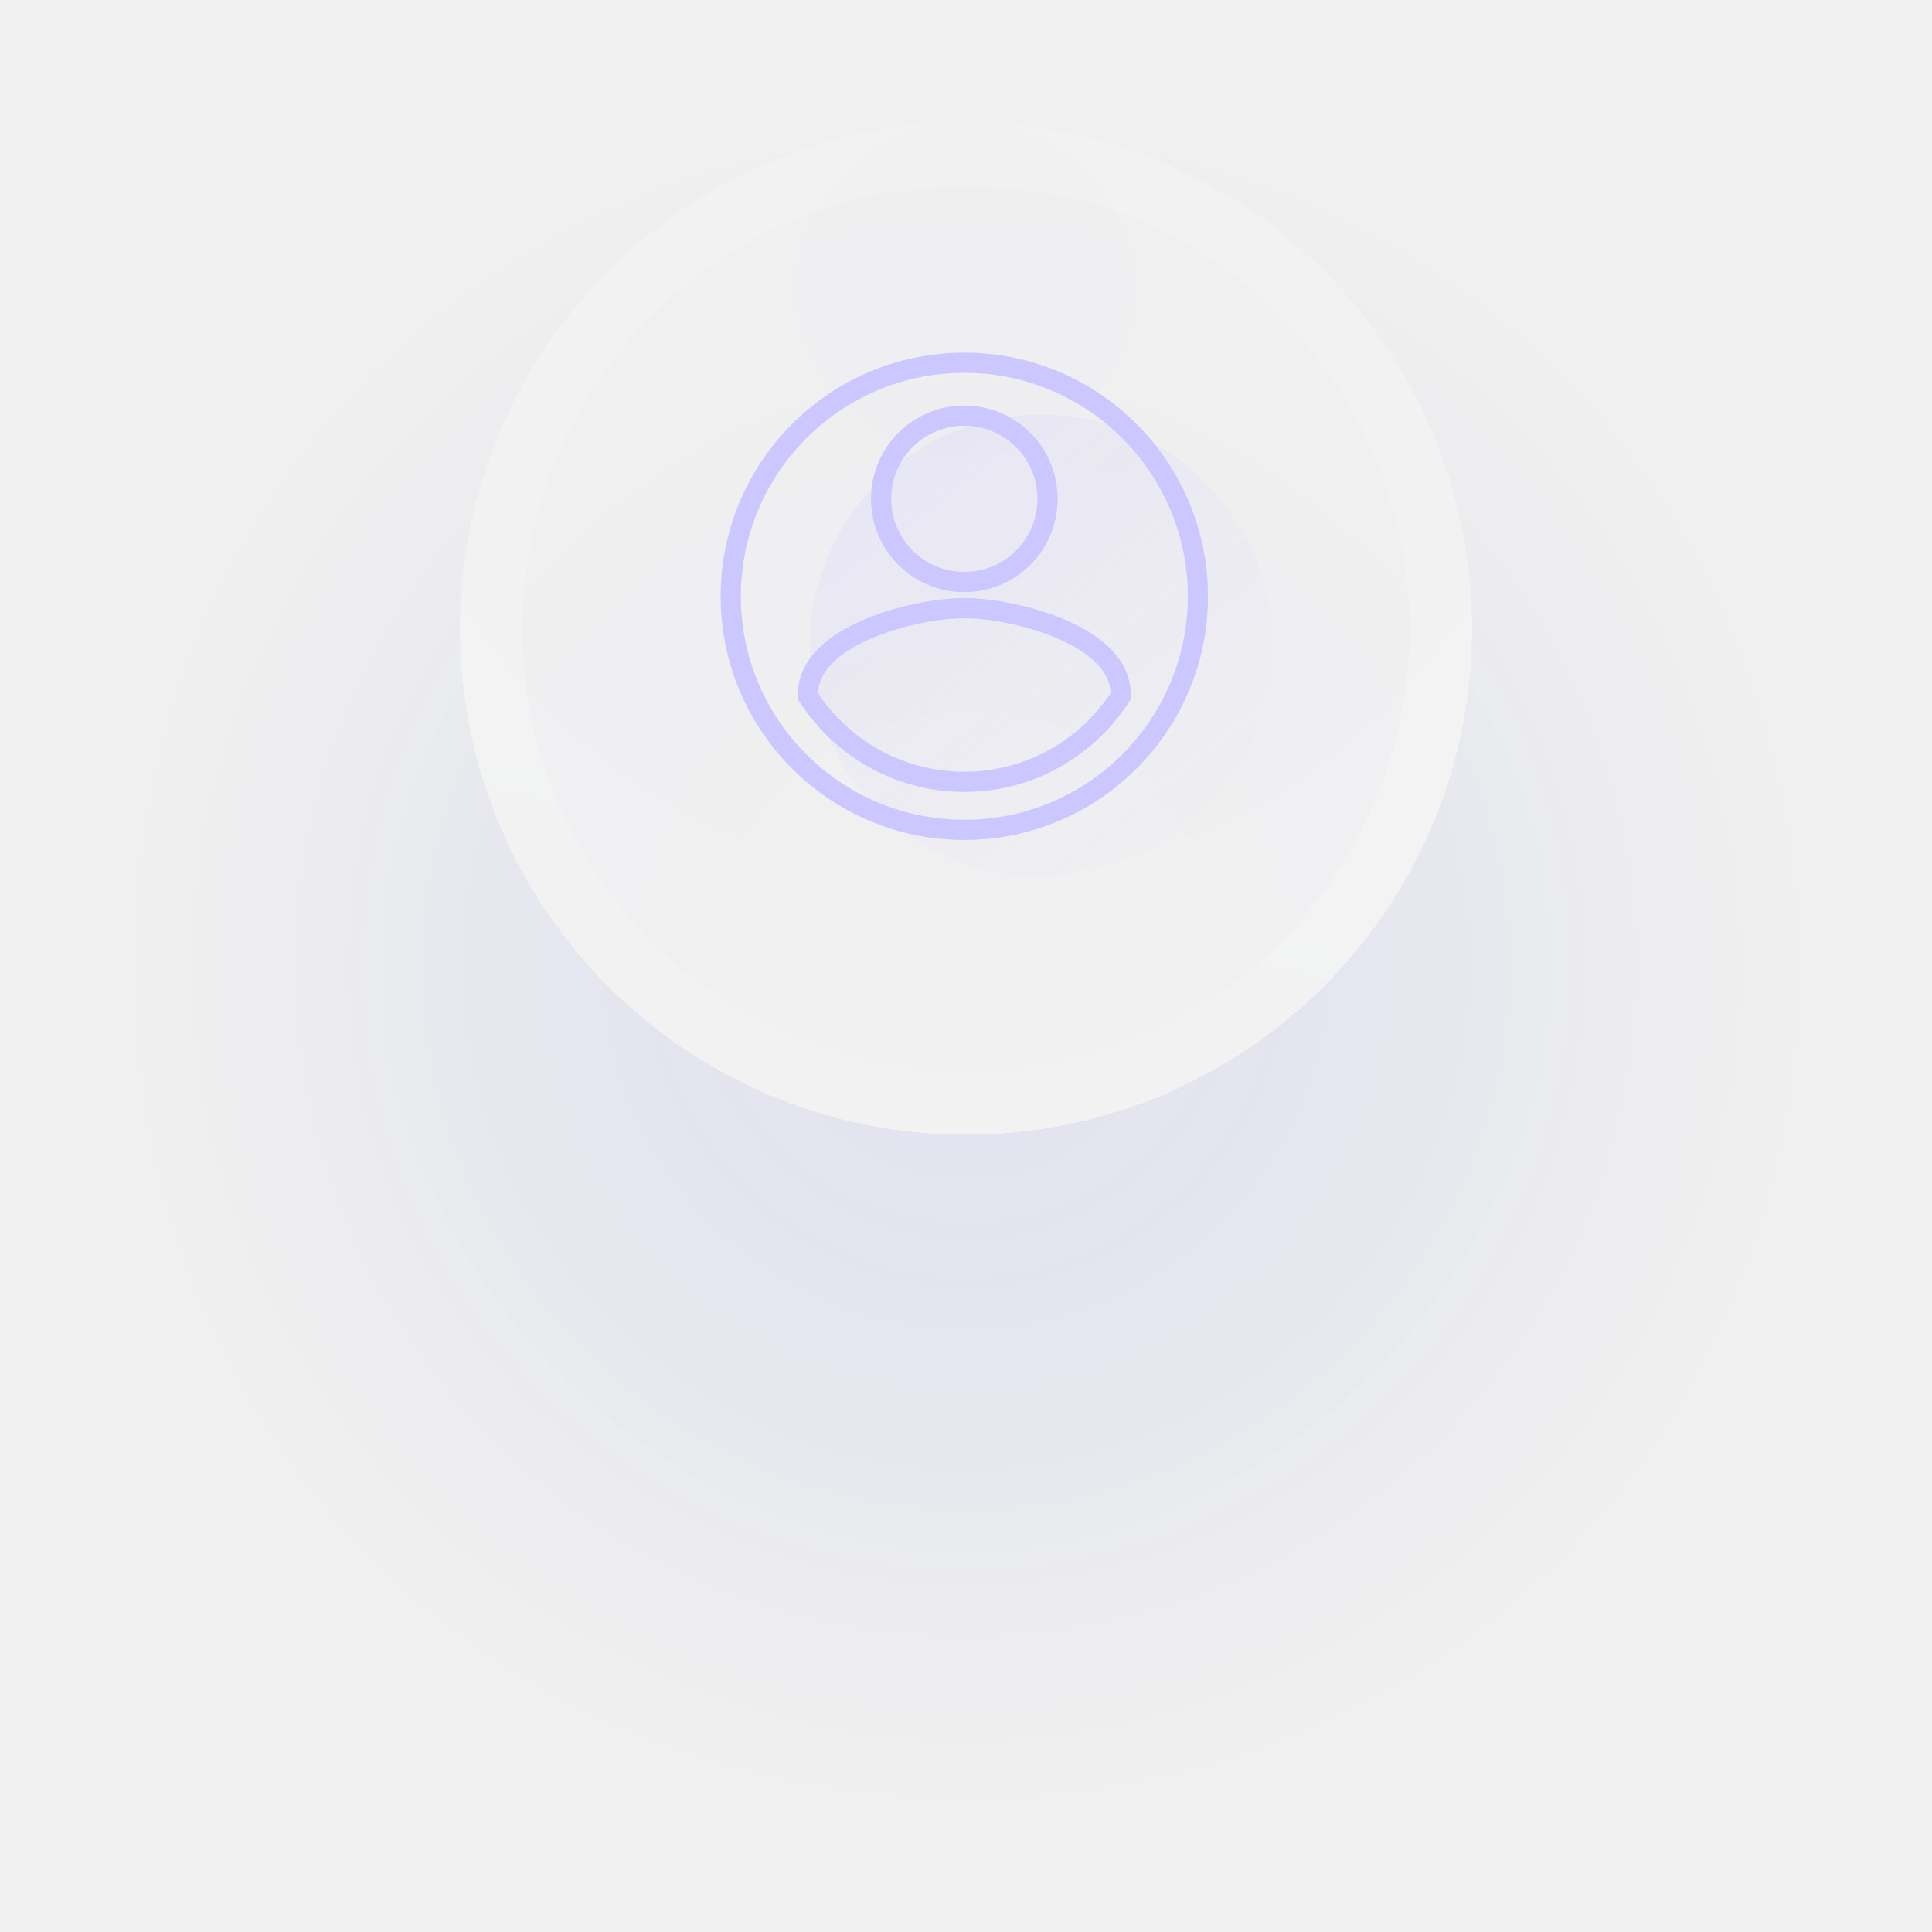
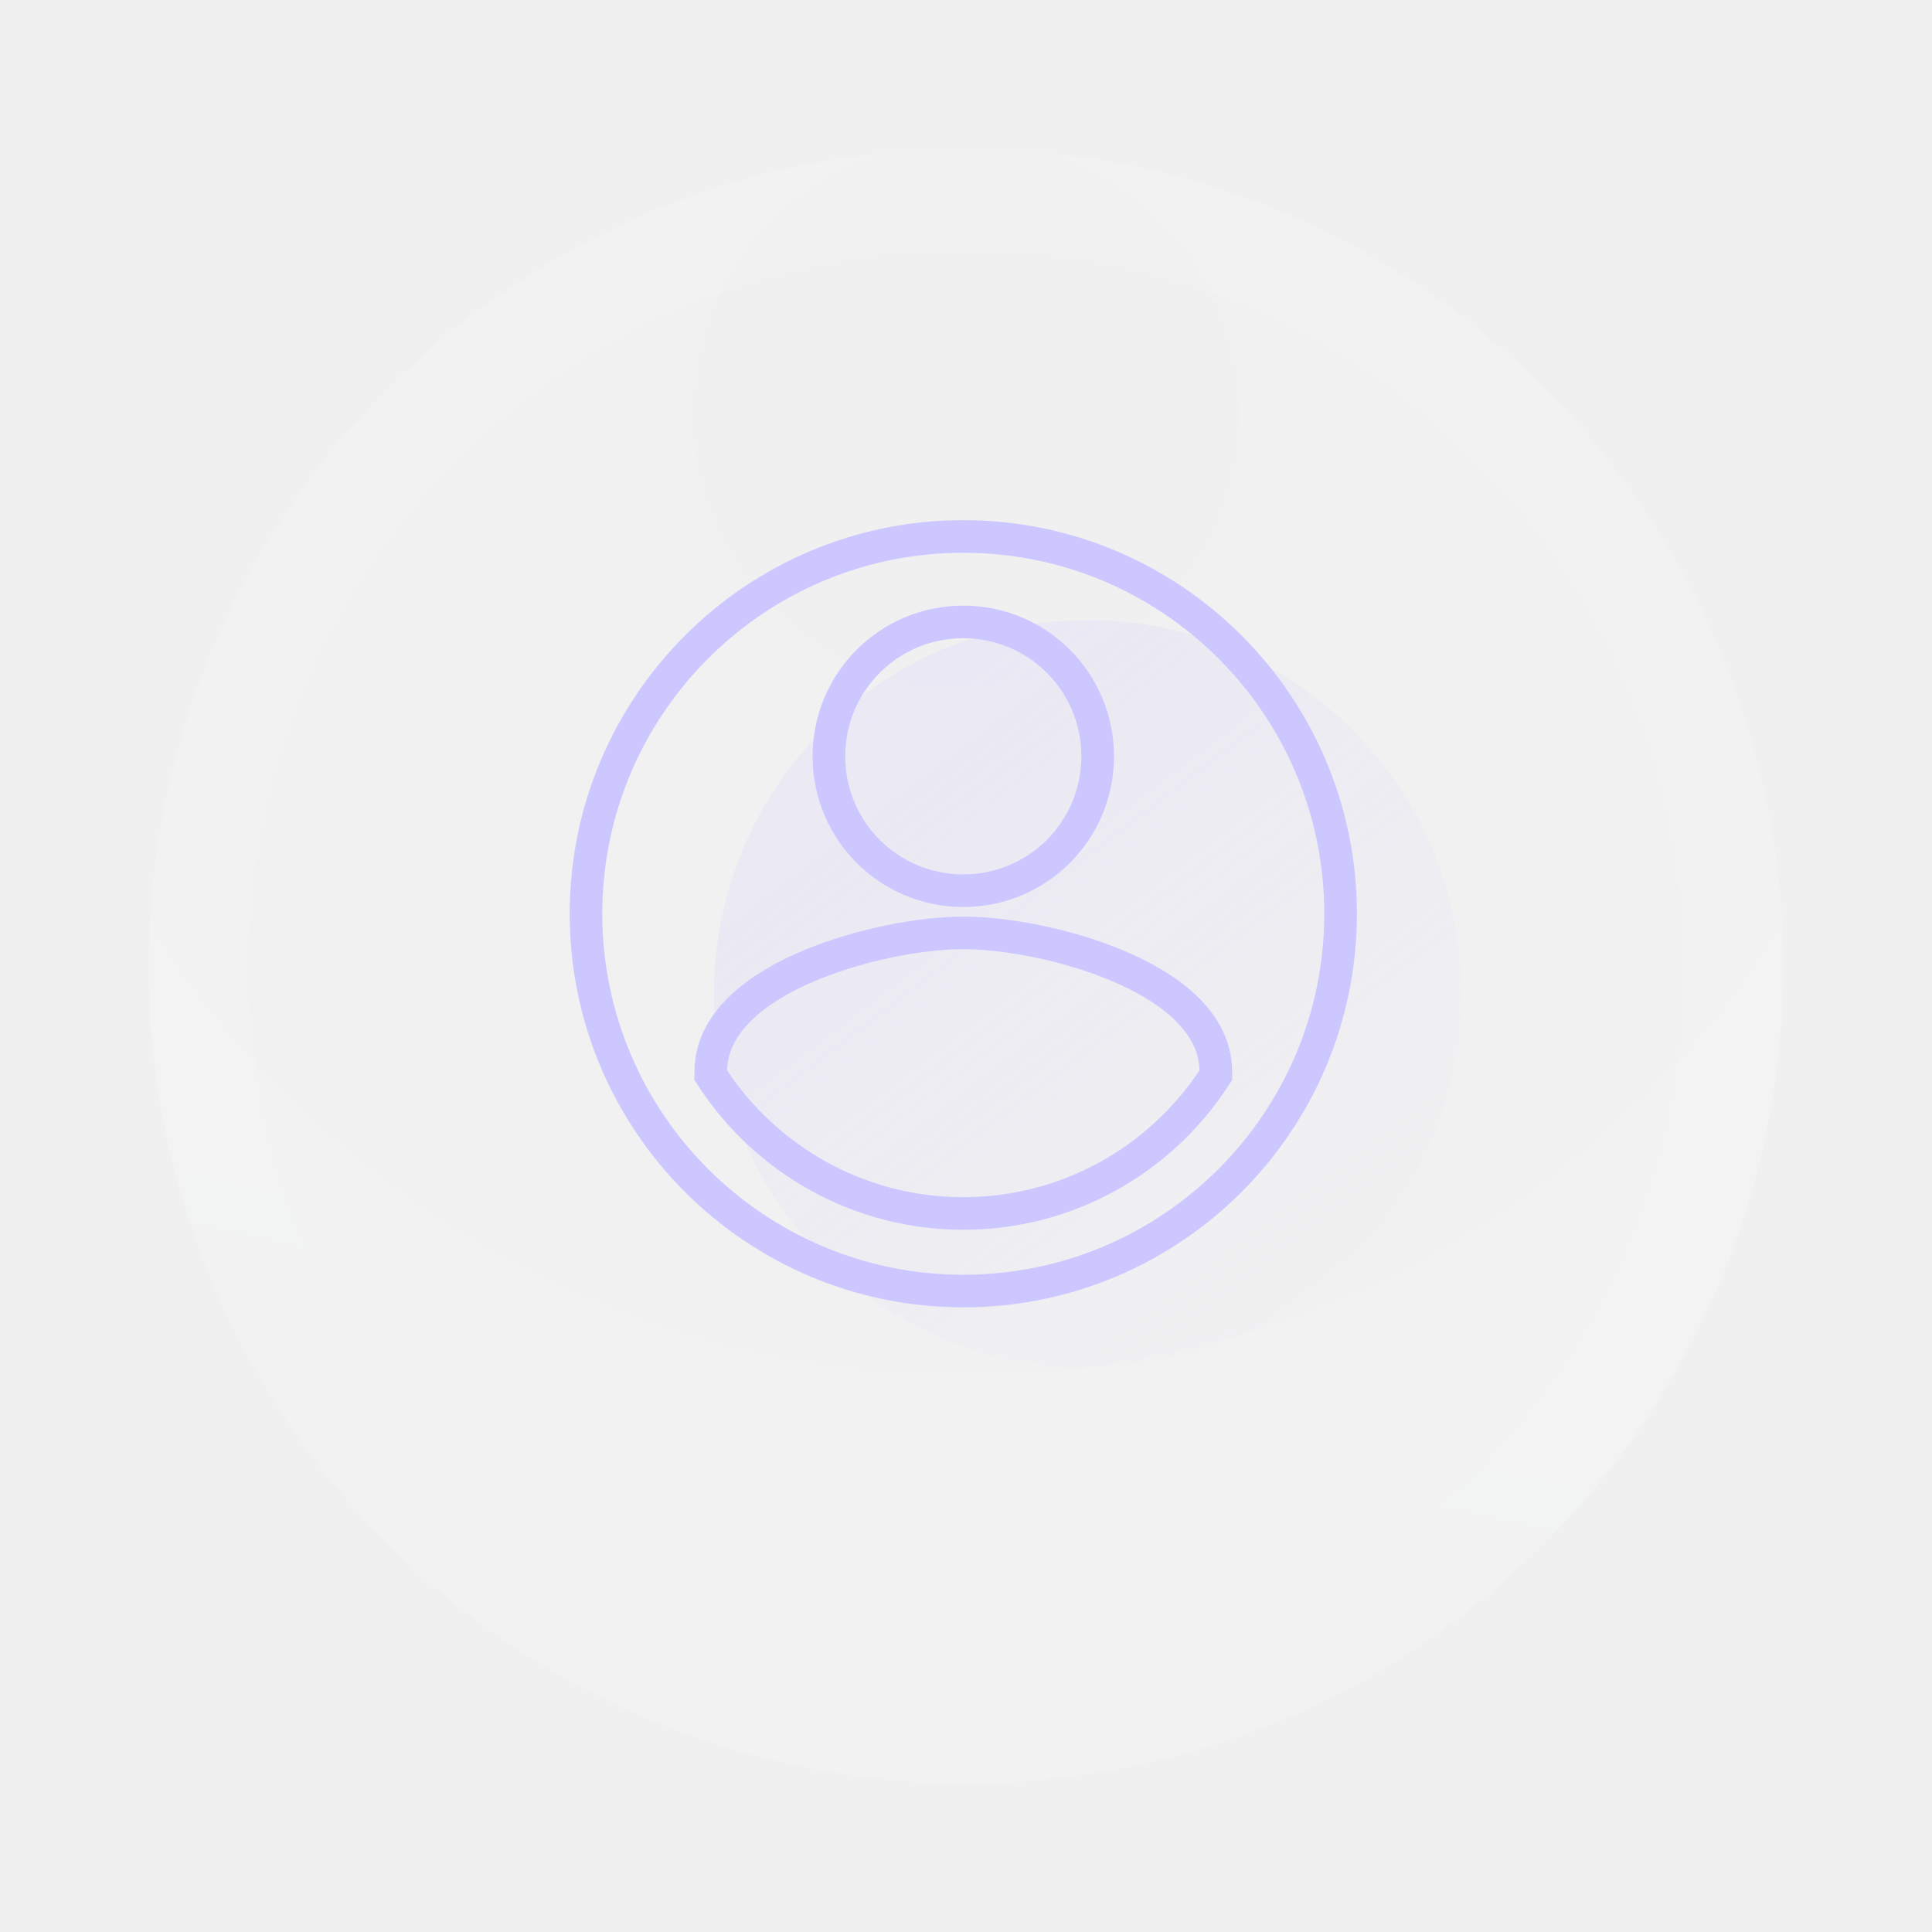
- <svg xmlns="http://www.w3.org/2000/svg" width="126" height="126" viewBox="0 0 126 126" fill="none">
-   <g filter="url(#filter0_d_1903_3212)">
-     <path d="M96 41C96 59.225 81.225 74 63 74C44.775 74 30 59.225 30 41C30 22.775 44.775 8 63 8C81.225 8 96 22.775 96 41Z" fill="url(#paint0_radial_1903_3212)" fill-opacity="0.1" shape-rendering="crispEdges" />
+ <svg xmlns="http://www.w3.org/2000/svg" width="78" height="78" viewBox="0 0 78 78" fill="none">
+   <g clip-path="url(#clip0_3157_43703)">
+     <path d="M72 39C72 57.225 57.225 72 39 72C20.774 72 6 57.225 6 39C6 20.775 20.774 6 39 6C57.225 6 72 20.775 72 39Z" fill="url(#paint0_radial_3157_43703)" fill-opacity="0.1" />
+     <path fill-rule="evenodd" clip-rule="evenodd" d="M39 67.93C54.977 67.93 67.93 54.978 67.93 39C67.93 23.022 54.977 10.07 39 10.07C23.022 10.07 10.069 23.022 10.069 39C10.069 54.978 23.022 67.93 39 67.93ZM39 72C57.225 72 72 57.225 72 39C72 20.775 57.225 6 39 6C20.774 6 6 20.775 6 39C6 57.225 20.774 72 39 72Z" fill="url(#paint1_linear_3157_43703)" fill-opacity="0.05" />
+     <circle cx="43.914" cy="40.121" r="15.086" fill="url(#paint2_linear_3157_43703)" />
+     <path d="M49.084 43.206L49.087 43.41L48.973 43.58C46.807 46.839 43.093 48.991 38.891 48.991C34.688 48.991 30.975 46.839 28.808 43.58L28.695 43.41L28.698 43.206C28.713 42.178 29.242 41.319 29.972 40.636C30.699 39.956 31.67 39.406 32.702 38.975C34.762 38.114 37.219 37.663 38.891 37.663C40.57 37.663 43.028 38.114 45.086 38.975C46.116 39.406 47.087 39.956 47.812 40.636C48.541 41.319 49.068 42.178 49.084 43.206ZM54.123 36.891C54.123 28.483 47.299 21.658 38.891 21.658C30.483 21.658 23.658 28.483 23.658 36.891C23.658 45.299 30.483 52.123 38.891 52.123C47.299 52.123 54.123 45.299 54.123 36.891ZM33.465 30.535C33.465 27.533 35.889 25.109 38.891 25.109C41.892 25.109 44.316 27.533 44.316 30.535C44.316 33.536 41.892 35.96 38.891 35.96C35.889 35.96 33.465 33.536 33.465 30.535Z" stroke="#CDC7FF" stroke-width="1.317" />
  </g>
-   <g filter="url(#filter1_d_1903_3212)">
-     <path fill-rule="evenodd" clip-rule="evenodd" d="M63 69.93C78.978 69.93 91.93 56.978 91.93 41C91.93 25.022 78.978 12.07 63 12.07C47.022 12.07 34.07 25.022 34.07 41C34.07 56.978 47.022 69.93 63 69.93ZM63 74C81.225 74 96 59.225 96 41C96 22.775 81.225 8 63 8C44.775 8 30 22.775 30 41C30 59.225 44.775 74 63 74Z" fill="url(#paint1_linear_1903_3212)" fill-opacity="0.05" shape-rendering="crispEdges" />
-   </g>
-   <circle cx="67.914" cy="42.121" r="15.086" fill="url(#paint2_linear_1903_3212)" />
-   <path d="M73.083 45.206L73.086 45.41L72.973 45.58C70.806 48.839 67.093 50.991 62.89 50.991C58.688 50.991 54.974 48.839 52.808 45.58L52.694 45.41L52.697 45.206C52.713 44.178 53.242 43.319 53.971 42.636C54.698 41.956 55.67 41.406 56.701 40.975C58.761 40.114 61.219 39.663 62.89 39.663C64.569 39.663 67.027 40.114 69.086 40.975C70.116 41.406 71.086 41.956 71.812 42.636C72.541 43.319 73.068 44.178 73.083 45.206ZM78.123 38.891C78.123 30.483 71.299 23.658 62.89 23.658C54.482 23.658 47.658 30.483 47.658 38.891C47.658 47.299 54.482 54.123 62.89 54.123C71.299 54.123 78.123 47.299 78.123 38.891ZM57.465 32.535C57.465 29.533 59.889 27.109 62.89 27.109C65.892 27.109 68.316 29.533 68.316 32.535C68.316 35.536 65.892 37.96 62.89 37.96C59.889 37.96 57.465 35.536 57.465 32.535Z" stroke="#CDC7FF" stroke-width="1.317" />
  <defs>
-     <filter id="filter0_d_1903_3212" x="0.667" y="0.667" width="124.667" height="124.667" filterUnits="userSpaceOnUse" color-interpolation-filters="sRGB">
-       <feFlood flood-opacity="0" result="BackgroundImageFix" />
-       <feColorMatrix in="SourceAlpha" type="matrix" values="0 0 0 0 0 0 0 0 0 0 0 0 0 0 0 0 0 0 127 0" result="hardAlpha" />
-       <feOffset dy="22" />
-       <feGaussianBlur stdDeviation="14.667" />
-       <feComposite in2="hardAlpha" operator="out" />
-       <feColorMatrix type="matrix" values="0 0 0 0 0.049 0 0 0 0 0.127 0 0 0 0 0.833 0 0 0 0.06 0" />
-       <feBlend mode="normal" in2="BackgroundImageFix" result="effect1_dropShadow_1903_3212" />
-       <feBlend mode="normal" in="SourceGraphic" in2="effect1_dropShadow_1903_3212" result="shape" />
-     </filter>
-     <filter id="filter1_d_1903_3212" x="0.667" y="0.667" width="124.667" height="124.667" filterUnits="userSpaceOnUse" color-interpolation-filters="sRGB">
-       <feFlood flood-opacity="0" result="BackgroundImageFix" />
-       <feColorMatrix in="SourceAlpha" type="matrix" values="0 0 0 0 0 0 0 0 0 0 0 0 0 0 0 0 0 0 127 0" result="hardAlpha" />
-       <feOffset dy="22" />
-       <feGaussianBlur stdDeviation="14.667" />
-       <feComposite in2="hardAlpha" operator="out" />
-       <feColorMatrix type="matrix" values="0 0 0 0 0.049 0 0 0 0 0.127 0 0 0 0 0.833 0 0 0 0.06 0" />
-       <feBlend mode="normal" in2="BackgroundImageFix" result="effect1_dropShadow_1903_3212" />
-       <feBlend mode="normal" in="SourceGraphic" in2="effect1_dropShadow_1903_3212" result="shape" />
-     </filter>
-     <radialGradient id="paint0_radial_1903_3212" cx="0" cy="0" r="1" gradientUnits="userSpaceOnUse" gradientTransform="translate(63 18.6895) rotate(90) scale(55.3104)">
+     <radialGradient id="paint0_radial_3157_43703" cx="0" cy="0" r="1" gradientUnits="userSpaceOnUse" gradientTransform="translate(38.9997 16.6895) rotate(90) scale(55.3104)">
      <stop stop-color="#F0F0FF" />
      <stop stop-color="#F1F1FD" />
      <stop offset="0.703" stop-color="white" />
    </radialGradient>
-     <linearGradient id="paint1_linear_1903_3212" x1="102.526" y1="74" x2="107.495" y2="52.11" gradientUnits="userSpaceOnUse">
+     <linearGradient id="paint1_linear_3157_43703" x1="78.526" y1="72" x2="83.495" y2="50.11" gradientUnits="userSpaceOnUse">
      <stop stop-color="#F7F8FD" />
      <stop offset="1" stop-color="white" />
    </linearGradient>
-     <linearGradient id="paint2_linear_1903_3212" x1="57.195" y1="32.196" x2="76.251" y2="57.208" gradientUnits="userSpaceOnUse">
+     <linearGradient id="paint2_linear_3157_43703" x1="33.194" y1="30.196" x2="52.251" y2="55.208" gradientUnits="userSpaceOnUse">
      <stop stop-color="#CDC7FF" stop-opacity="0.2" />
      <stop offset="1" stop-color="#CDC7FF" stop-opacity="0" />
    </linearGradient>
+     <clipPath id="clip0_3157_43703">
+       <rect width="78" height="78" fill="white" transform="translate(-0.000244141)" />
+     </clipPath>
  </defs>
</svg>
